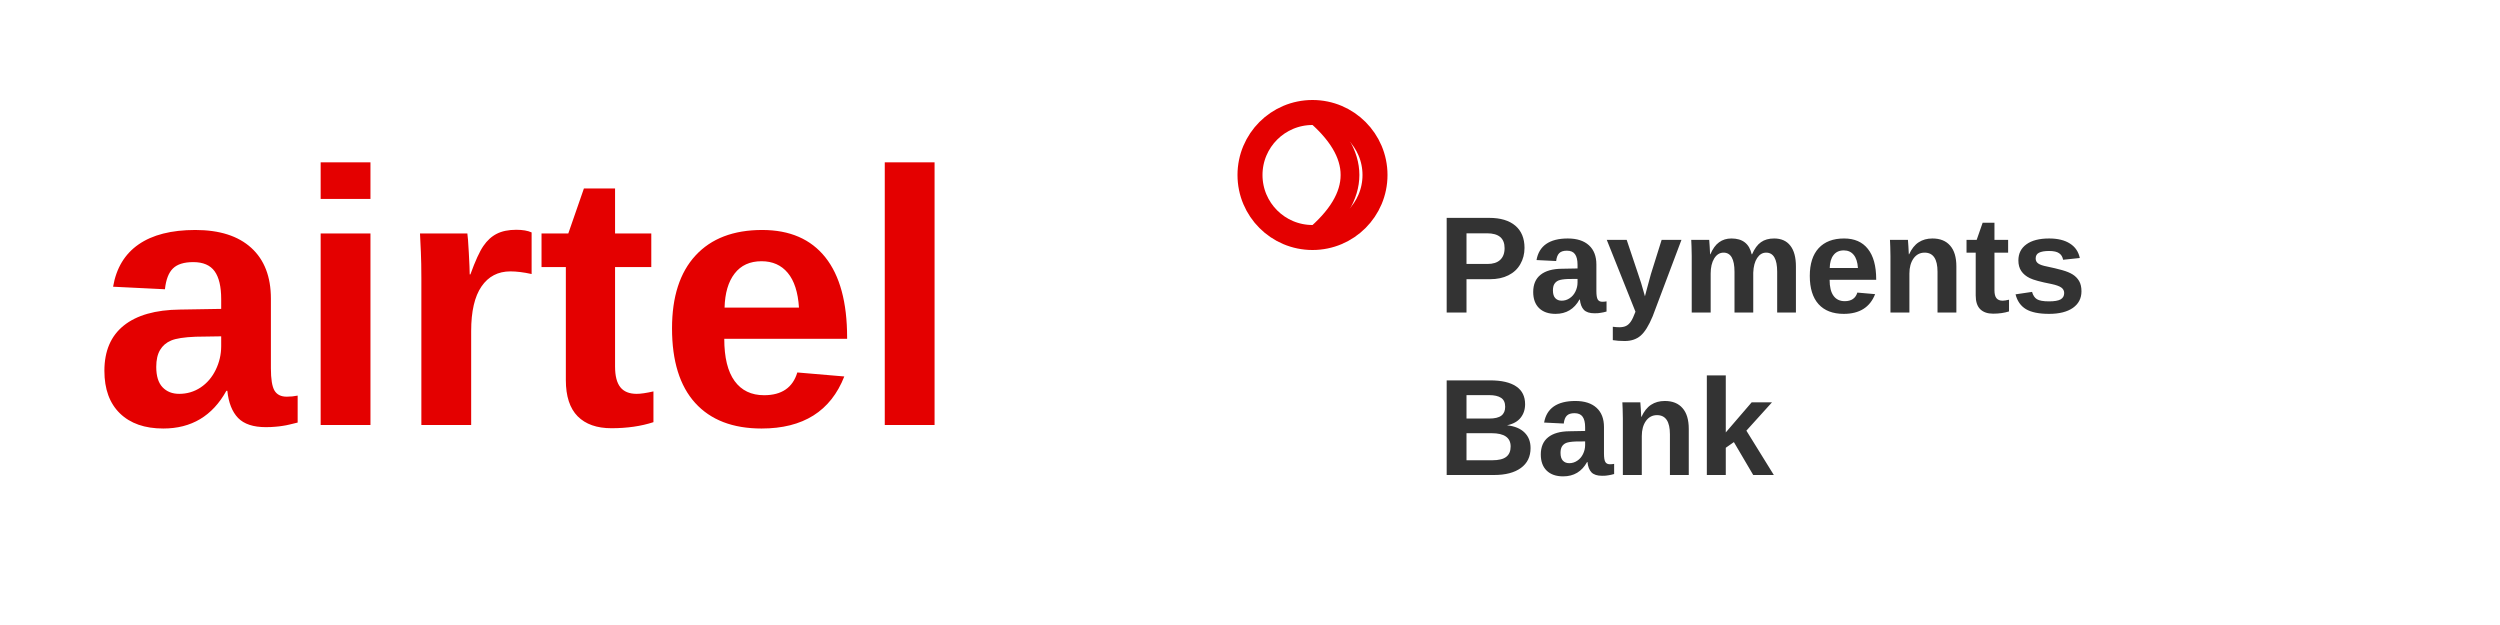
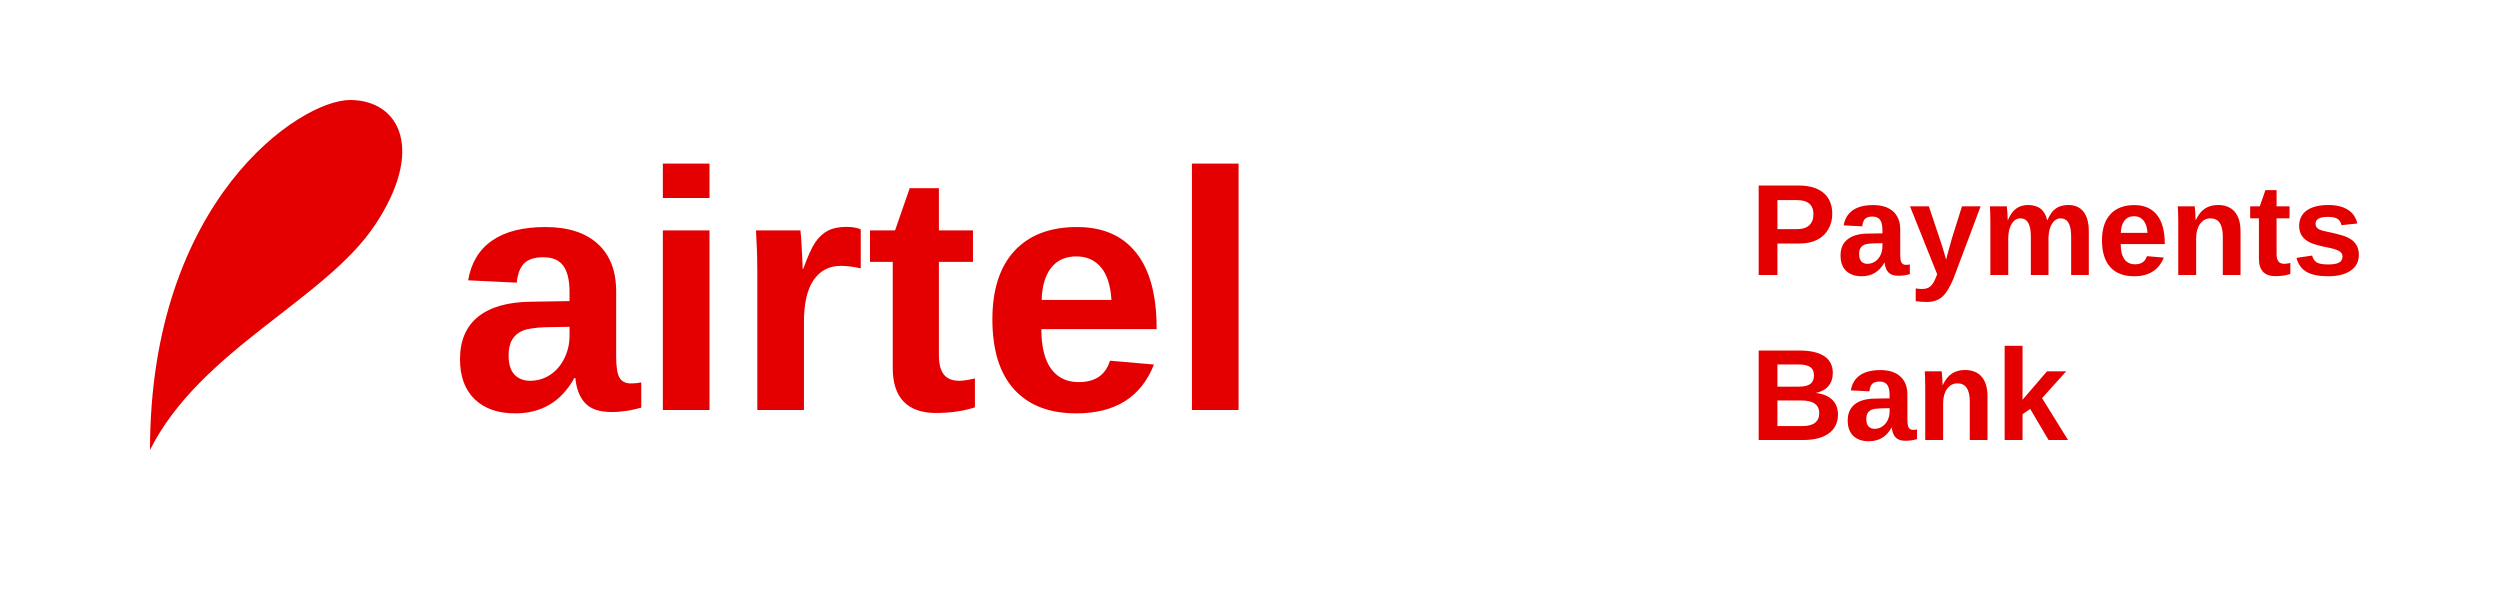
- <svg xmlns="http://www.w3.org/2000/svg" viewBox="0 0 400 100" width="400" height="100">
-   <text x="15" y="68" font-family="Arial, sans-serif" font-size="58" font-weight="bold" fill="#e40000">airtel</text>
-   <circle cx="210" cy="28" r="10" fill="none" stroke="#e40000" stroke-width="4" />
-   <path d="M210 18 Q222 28 210 38" fill="none" stroke="#e40000" stroke-width="3" />
-   <text x="230" y="50" font-family="Arial, sans-serif" font-size="22" font-weight="700" fill="#333">Payments</text>
-   <text x="230" y="76" font-family="Arial, sans-serif" font-size="22" font-weight="700" fill="#333">Bank</text>
+ <svg xmlns="http://www.w3.org/2000/svg" viewBox="0 0 500 120" width="500" height="120">
+   <path d="M30 90 C30 40, 60 20, 70 20 C80 20, 85 30, 75 45 C65 60, 40 70, 30 90Z" fill="#e40000" />
+   <text x="90" y="82" font-family="Arial, sans-serif" font-size="68" font-weight="bold" fill="#e40000">airtel</text>
+   <text x="350" y="55" font-family="Arial, sans-serif" font-size="26" font-weight="700" fill="#e40000">Payments</text>
+   <text x="350" y="88" font-family="Arial, sans-serif" font-size="26" font-weight="700" fill="#e40000">Bank</text>
</svg>
